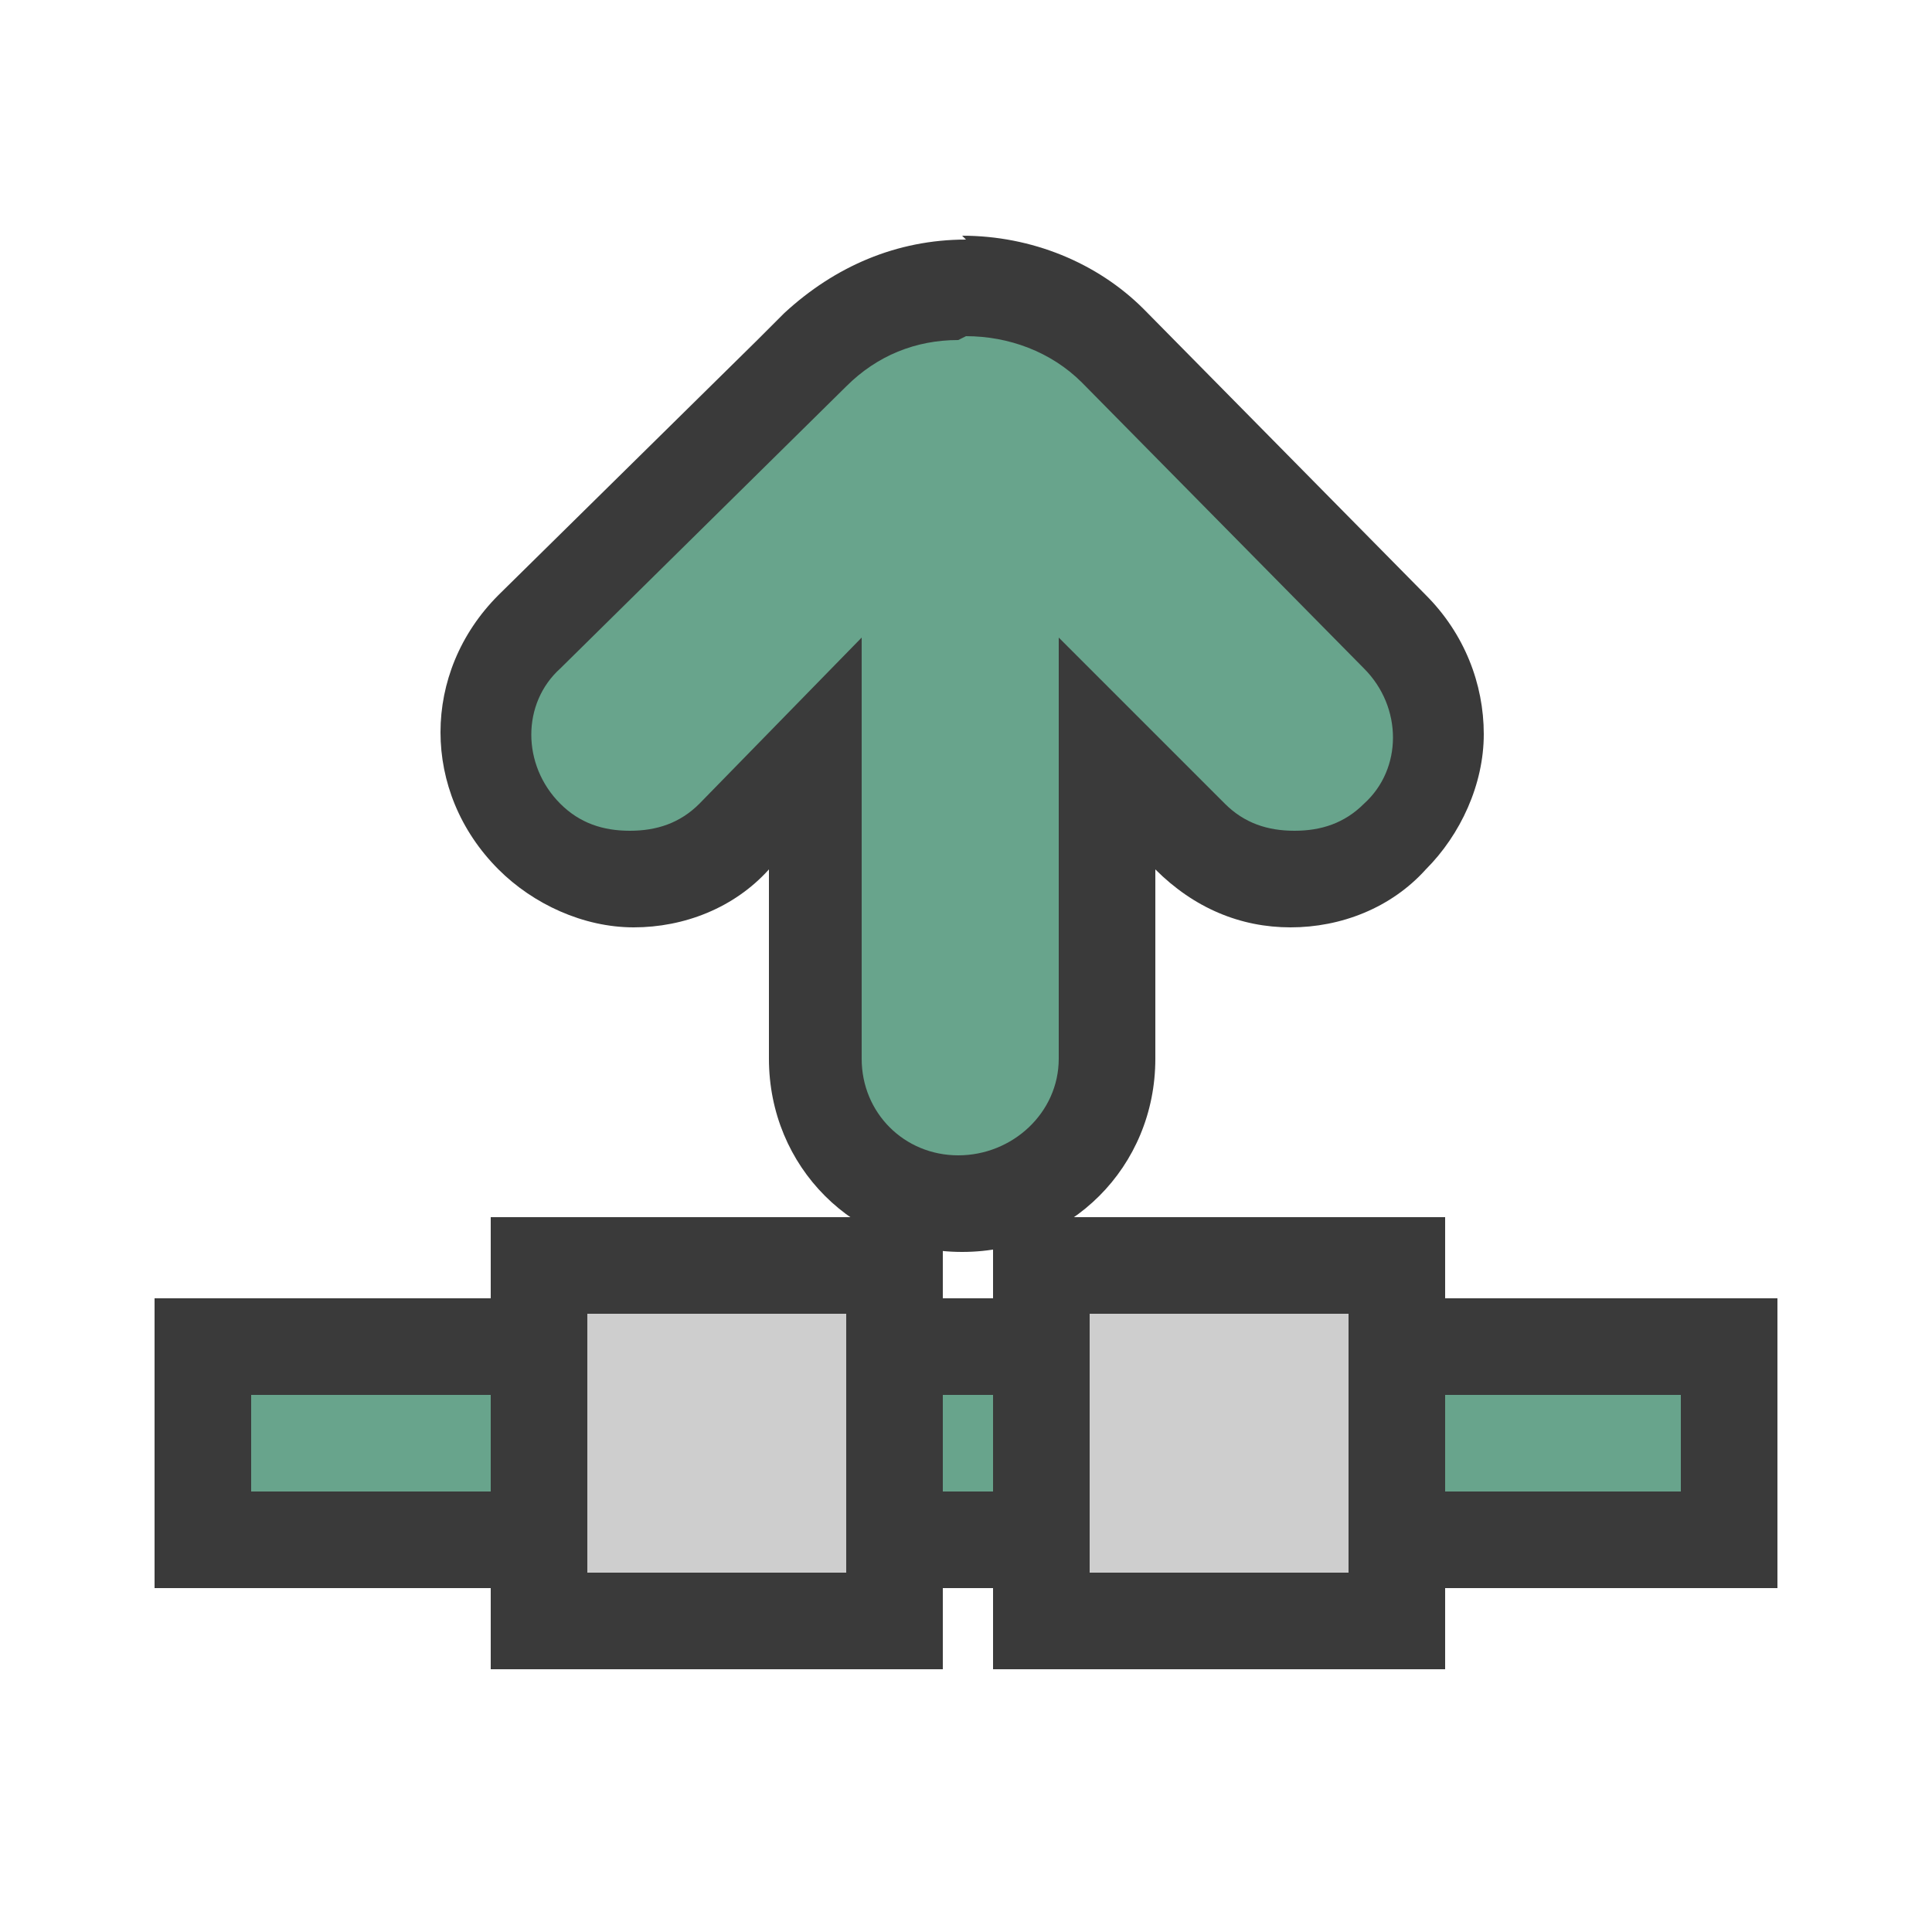
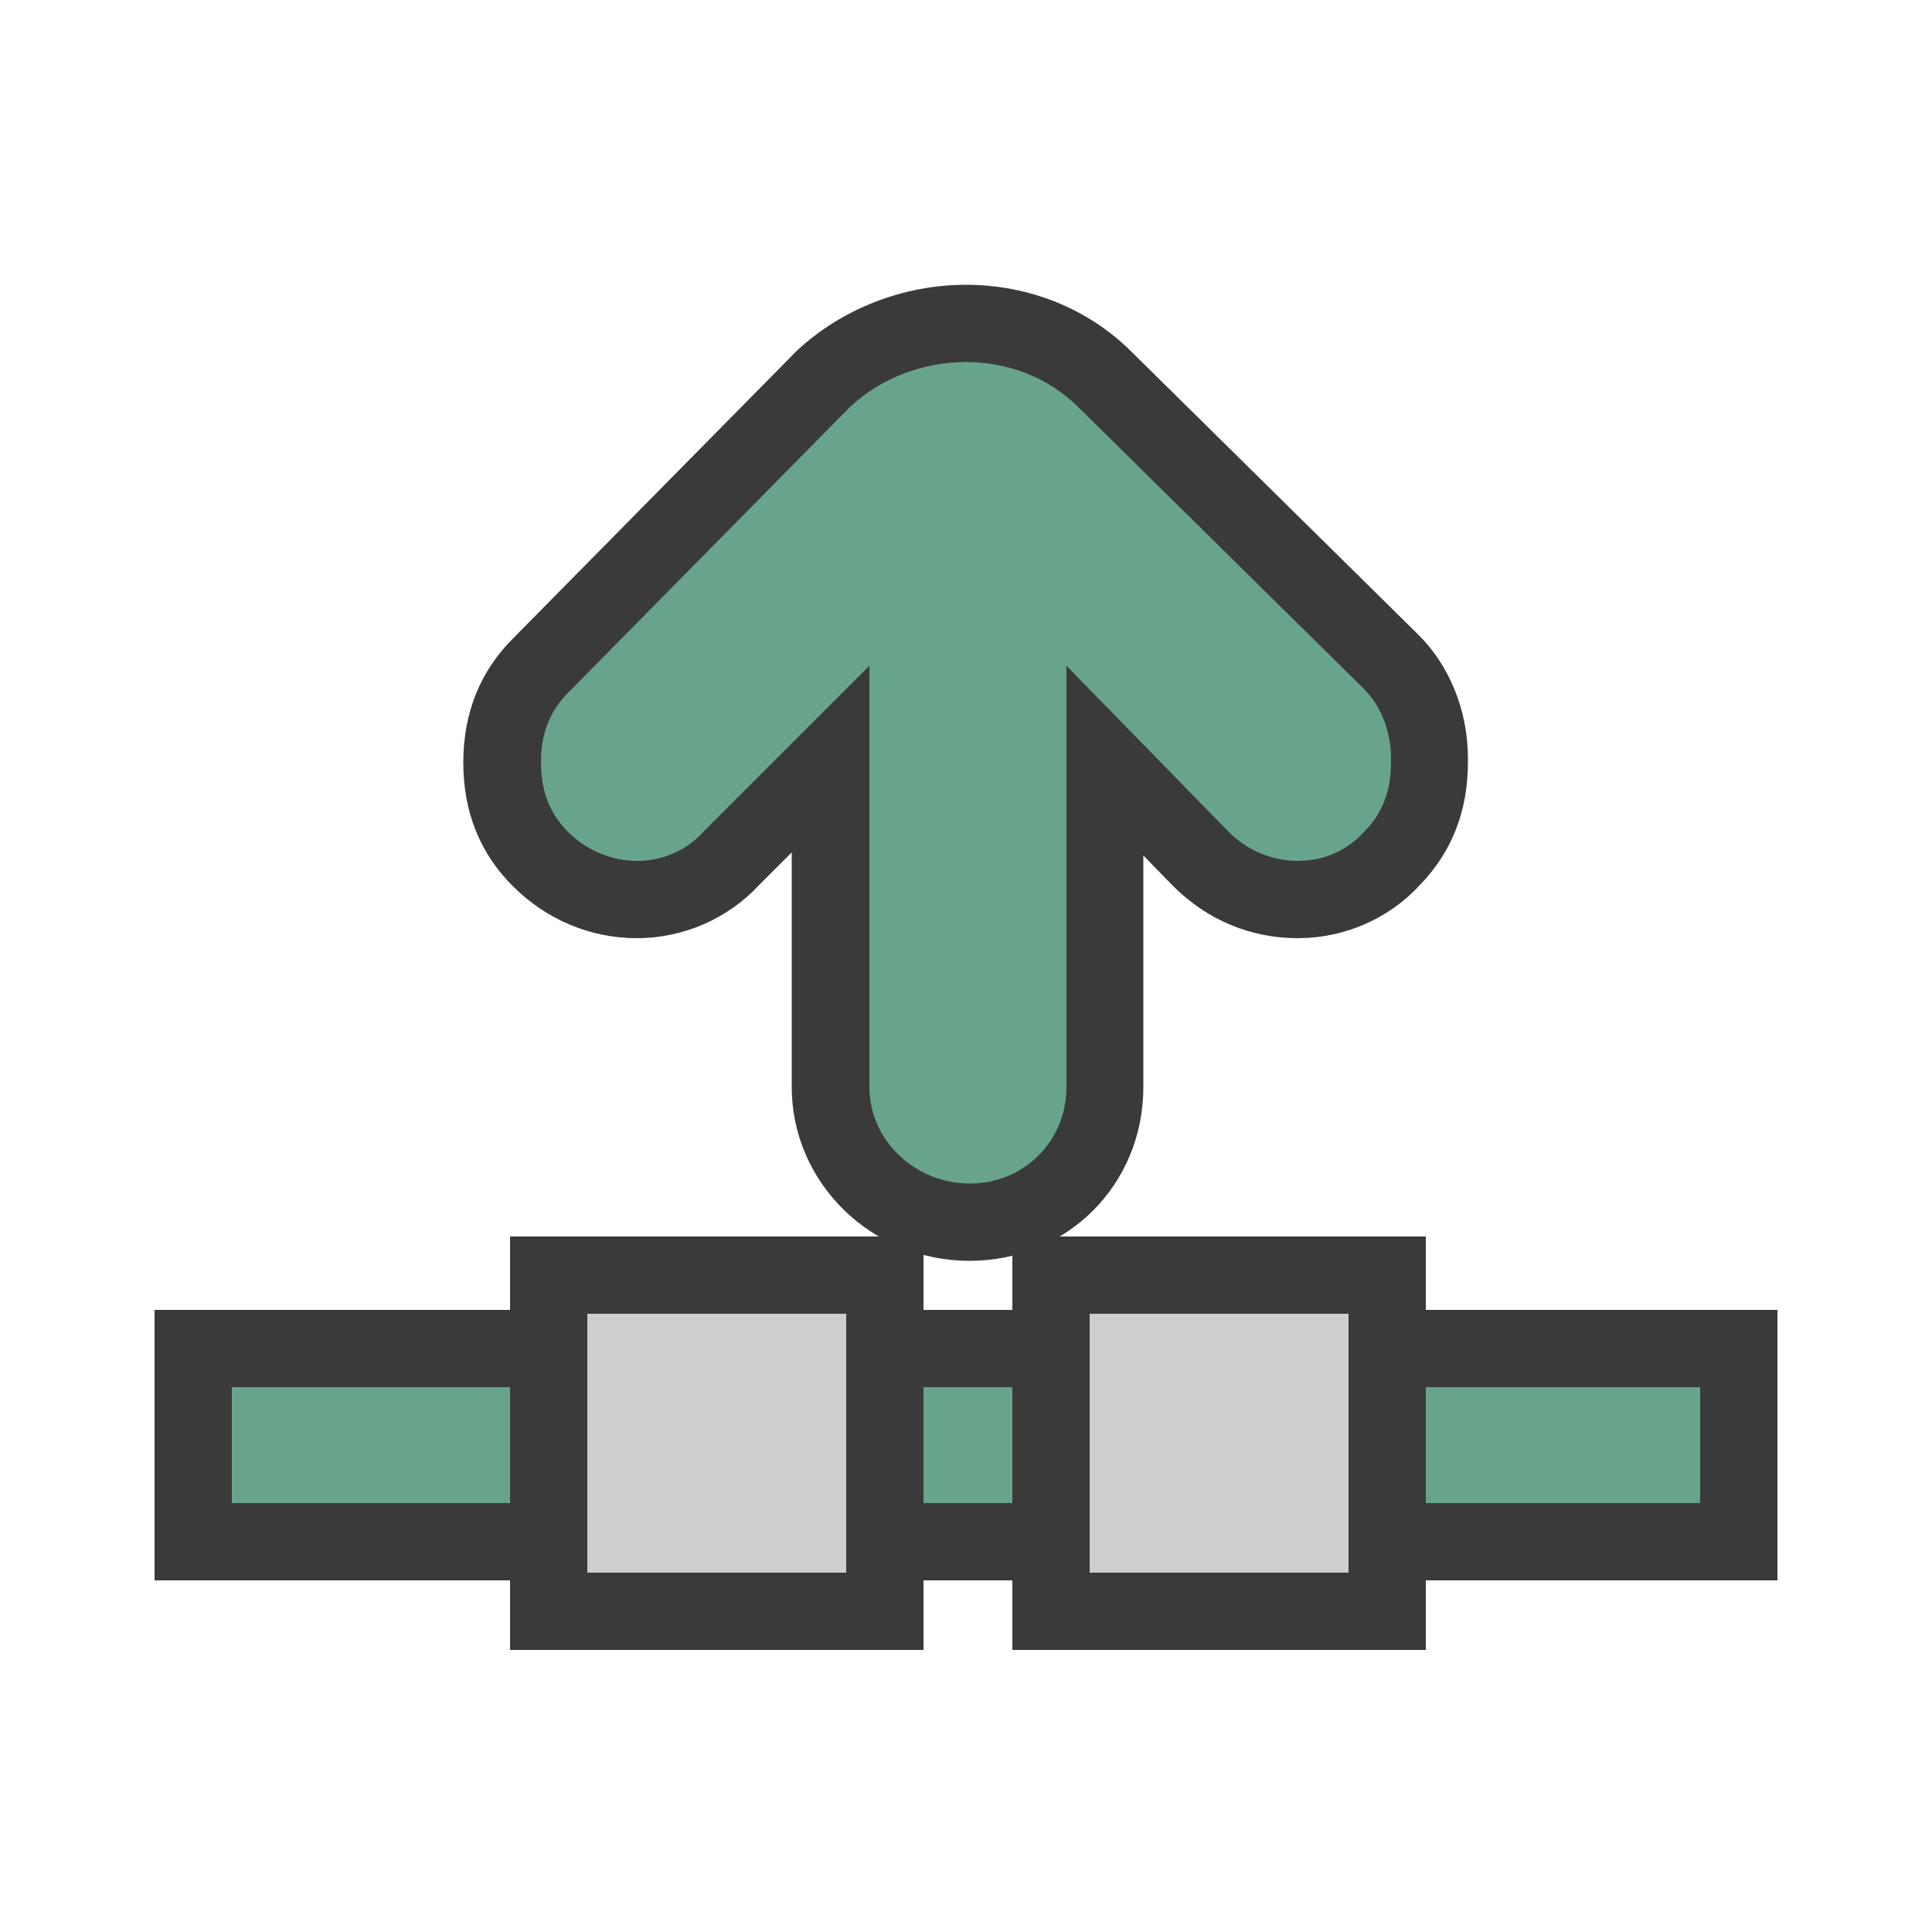
<svg xmlns="http://www.w3.org/2000/svg" id="Layer_1" version="1.1" viewBox="0 0 50 50">
  <defs>
    <style>
      .st0 {
        fill: #cecece;
      }

      .st1 {
        fill: #3a3a3a;
      }

      .st2 {
+         stroke: #3a3a3a;
+         stroke-miterlimit: 10;
+         stroke-width: 2px;
+       }
+ 
+       .st2, .st3 {
        fill: #68a48c;
      }
    </style>
  </defs>
  <g>
-     <rect class="st2" x="5.2" y="34.9" width="39.5" height="5" />
-     <path class="st1" d="M43.5,36.1v2.5H6.5v-2.5h37M46,33.6H4v7.5h42v-7.5h0Z" />
+     <path class="st3" d="M25.1,31.63c-1.98,0-3.6-1.57-3.6-3.5v-8.49l-2.59,2.59c-.58.65-1.48,1.04-2.42,1.04s-1.82-.37-2.49-1.04c-.66-.66-.99-1.5-.99-2.51s.33-1.85.99-2.51l7.29-7.4c1-.94,2.34-1.46,3.71-1.46s2.67.52,3.61,1.46l7.39,7.3c.64.64,1,1.55,1,2.51v.1c0,1-.33,1.85-.99,2.51-.58.65-1.48,1.04-2.42,1.04s-1.82-.37-2.5-1.04l-2.49-2.55v8.45c0,1.96-1.54,3.5-3.5,3.5Z" />
+     <path class="st1" d="M25,9.37c1.06,0,2.11.38,2.9,1.16l7.4,7.3c.5.5.7,1.2.7,1.8v.1c0,.7-.2,1.3-.7,1.8-.45.5-1.07.75-1.71.75s-1.29-.25-1.79-.75l-4.2-4.3v10.9c0,1.4-1.1,2.5-2.5,2.5s-2.6-1.1-2.6-2.5v-10.9l-4.3,4.3c-.45.5-1.08.75-1.71.75s-1.29-.25-1.79-.75-.7-1.1-.7-1.8.2-1.3.7-1.8l7.3-7.4c.81-.76,1.91-1.16,3-1.16M25,7.37c-1.62,0-3.21.62-4.37,1.7l-.03.03-.03.03-7.3,7.4c-.84.84-1.28,1.92-1.28,3.2s.43,2.36,1.29,3.21c.86.86,2,1.34,3.2,1.34s2.35-.5,3.16-1.37l.85-.85v6.07c0,2.48,2.06,4.5,4.6,4.5s4.5-1.98,4.5-4.5v-5.99l.77.79c.88.88,2.01,1.35,3.22,1.35s2.36-.5,3.16-1.37c.83-.85,1.25-1.92,1.25-3.18v-.1c0-1.23-.47-2.4-1.29-3.21l-7.41-7.31c-1.12-1.12-2.65-1.74-4.3-1.74h0Z" />
  </g>
  <g>
-     <path class="st2" d="M24.9,31.1c-2.1,0-3.7-1.7-3.7-3.7v-7.9c0,0-2.1,2.1-2.1,2.1-.7.7-1.6,1.1-2.6,1.1h0c-1,0-1.9-.4-2.6-1.1-1.4-1.4-1.4-3.8,0-5.3l7-7,.4-.4c1-1,2.3-1.5,3.8-1.5s2.9.6,3.8,1.6l7.3,7.4c.7.7,1.1,1.7,1.1,2.7,0,1-.4,1.9-1.1,2.6-.7.7-1.6,1.1-2.6,1.1s-1.9-.4-2.6-1.1l-2.2-2.2v7.9c0,2-1.7,3.7-3.8,3.7Z" />
-     <path class="st1" d="M25,8.7c1.1,0,2.2.4,3,1.2l7.3,7.4c1,1,1,2.6,0,3.5-.5.5-1.1.7-1.8.7s-1.3-.2-1.8-.7l-4.3-4.3v10.9c0,1.4-1.2,2.5-2.6,2.5s-2.5-1.1-2.5-2.5v-10.9c0,0-4.2,4.3-4.2,4.3-.5.5-1.1.7-1.8.7s-1.3-.2-1.8-.7c-1-1-1-2.6,0-3.5l7.4-7.3h0c.8-.8,1.8-1.2,2.9-1.2M25,6.2c-1.8,0-3.4.7-4.7,1.9l-.7.7h0s-6.7,6.6-6.7,6.6c-2,2-2,5.1,0,7.1.9.9,2.2,1.5,3.5,1.5s2.6-.5,3.5-1.5h0s0,4.9,0,4.9c0,2.8,2.2,5,5,5s5-2.2,5-5v-4.9s0,0,0,0c1,1,2.2,1.5,3.5,1.5s2.6-.5,3.5-1.5c.9-.9,1.5-2.2,1.5-3.5,0-1.3-.5-2.6-1.5-3.6l-7.3-7.4c-1.2-1.2-2.9-1.9-4.7-1.9h0Z" />
-   </g>
-   <g>
+     <rect class="st2" x="5" y="34.9" width="40" height="5" />
    <g>
-       <rect class="st0" x="26.9" y="32.8" width="9.2" height="9.2" />
-       <path class="st1" d="M34.9,34v6.7h-6.7v-6.7h6.7M37.4,31.5h-11.7v11.7h11.7v-11.7h0Z" />
+       <rect class="st0" x="14.2" y="33" width="8.7" height="8.7" />
+       <path class="st1" d="M21.9,34v6.7h-6.7v-6.7h6.7M23.9,32h-10.7v10.7h10.7v-10.7h0Z" />
    </g>
    <g>
-       <rect class="st0" x="13.9" y="32.8" width="9.2" height="9.2" />
-       <path class="st1" d="M21.9,34v6.7h-6.7v-6.7h6.7M24.4,31.5h-11.7v11.7h11.7v-11.7h0Z" />
+       <rect class="st0" x="27.2" y="33" width="8.7" height="8.7" />
+       <path class="st1" d="M34.9,34v6.7h-6.7v-6.7h6.7M36.9,32h-10.7v10.7h10.7v-10.7h0Z" />
    </g>
  </g>
</svg>
